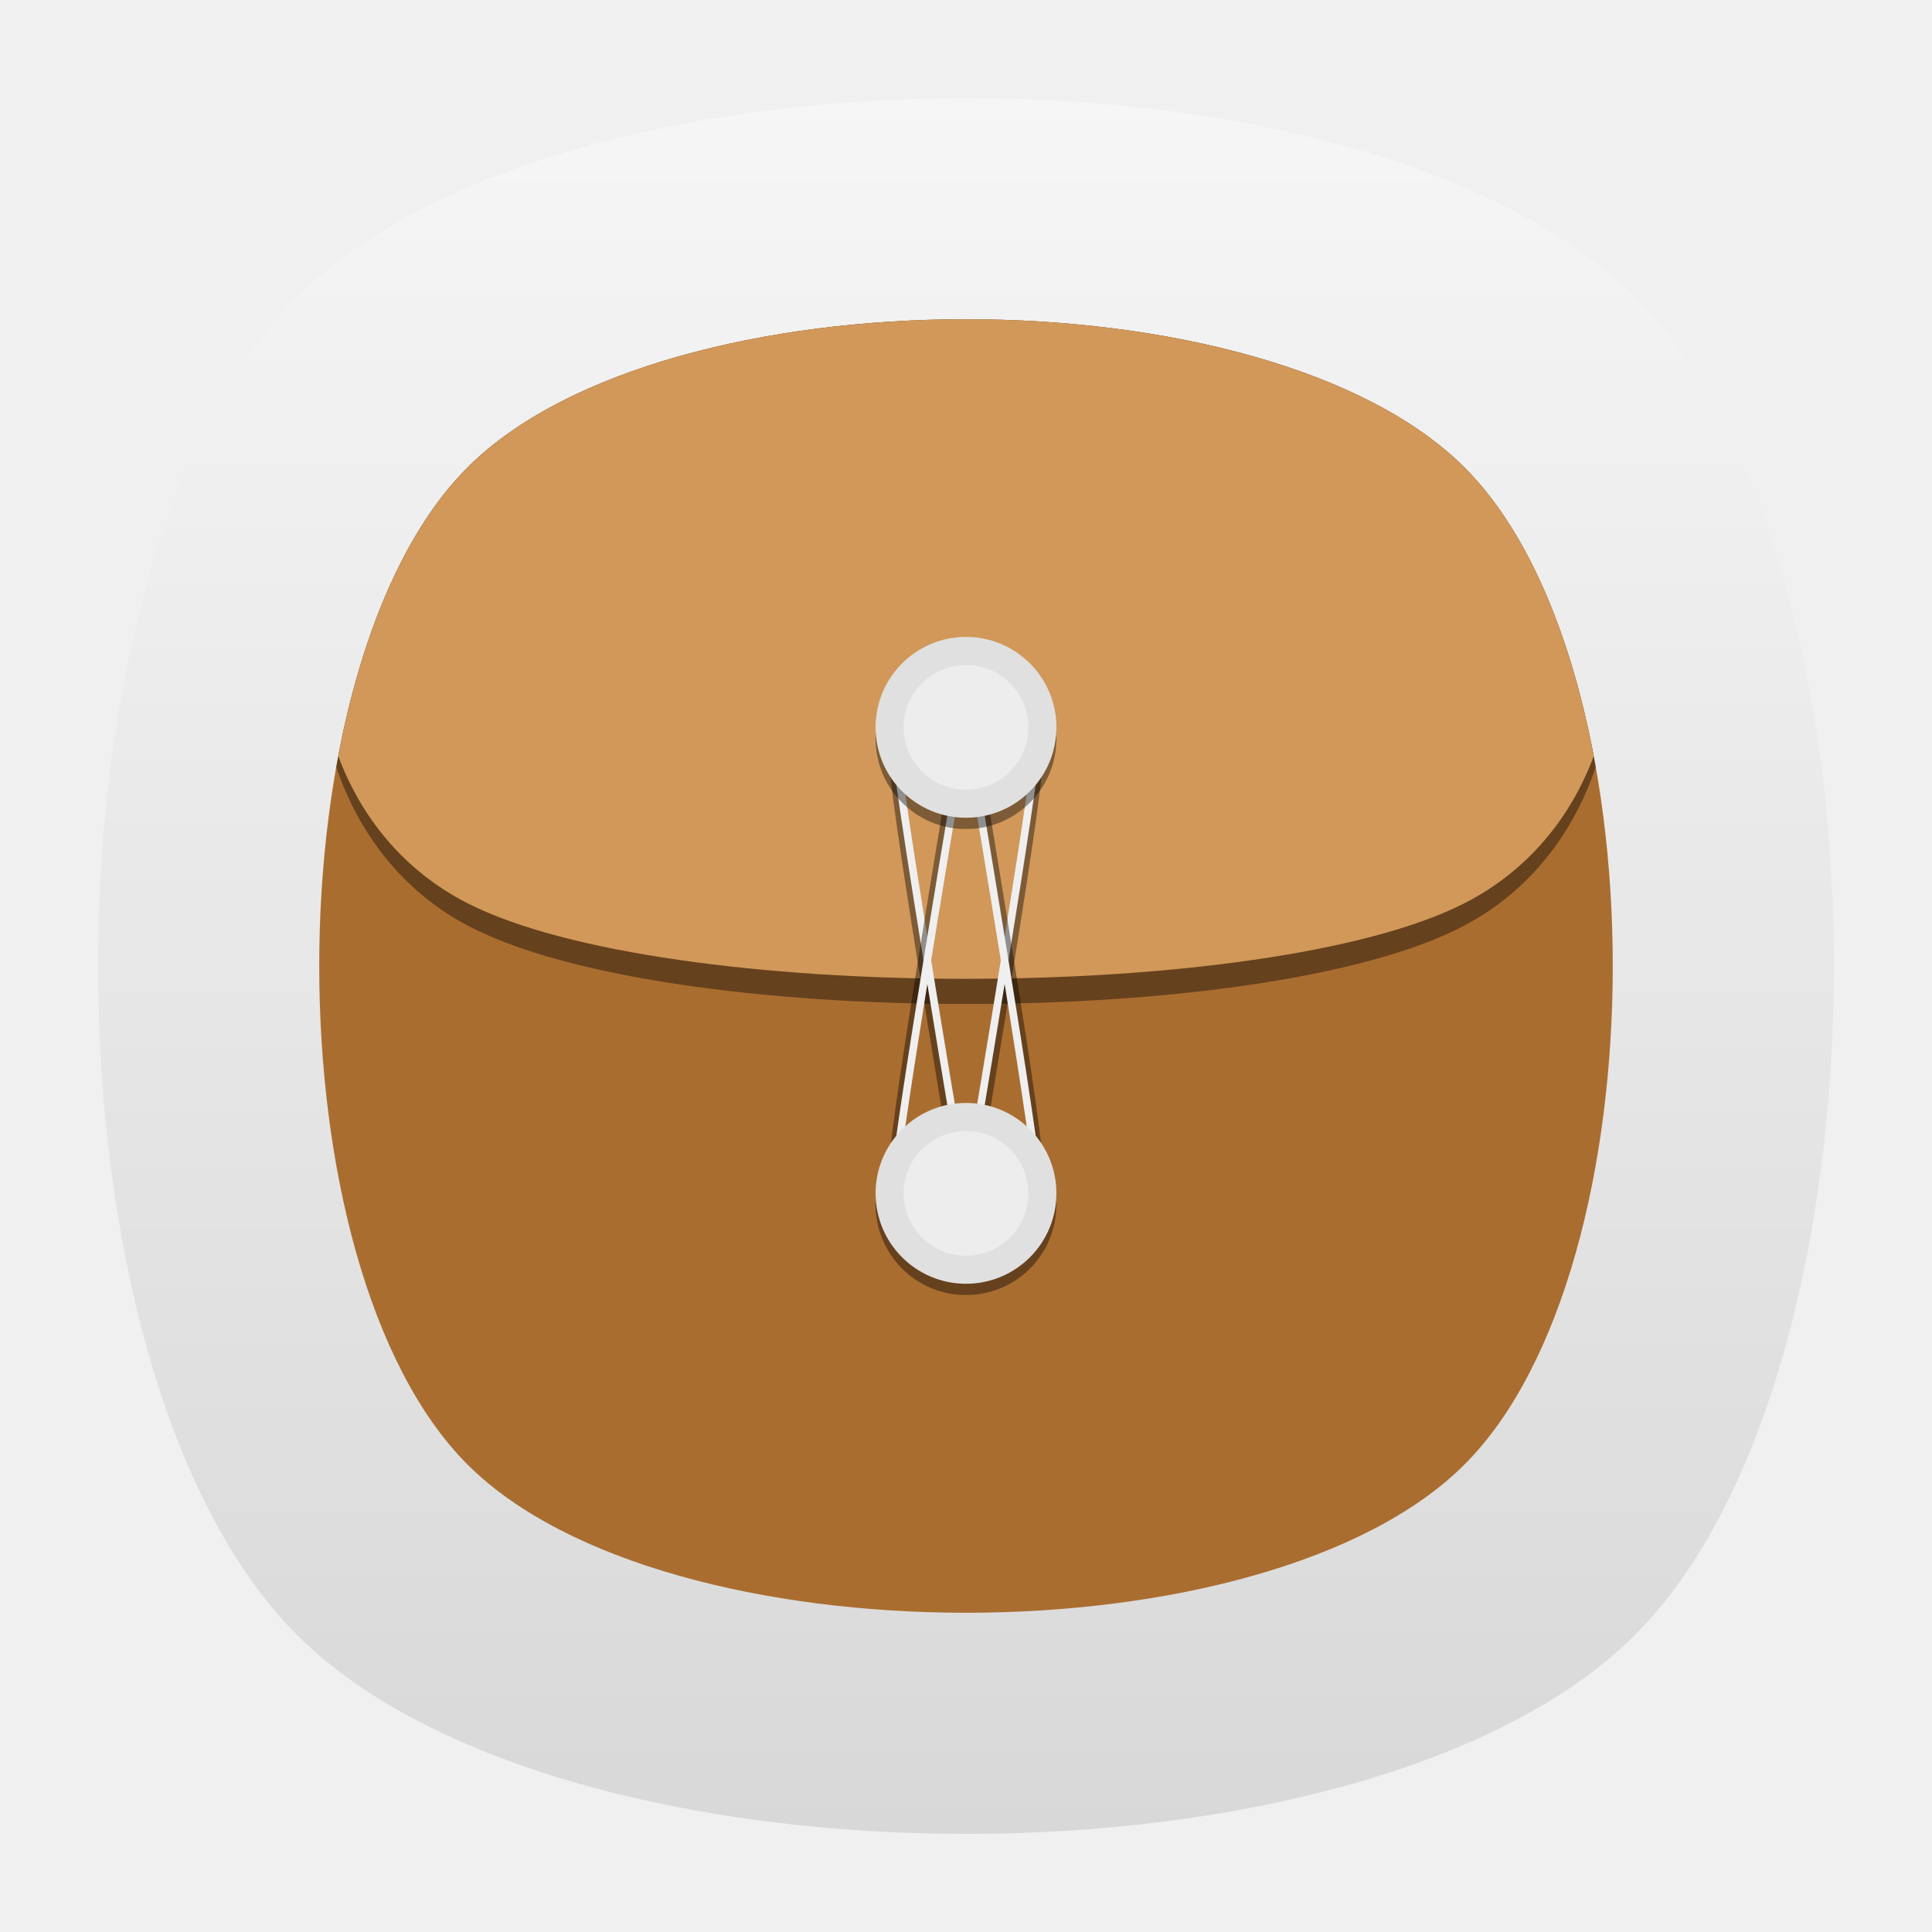
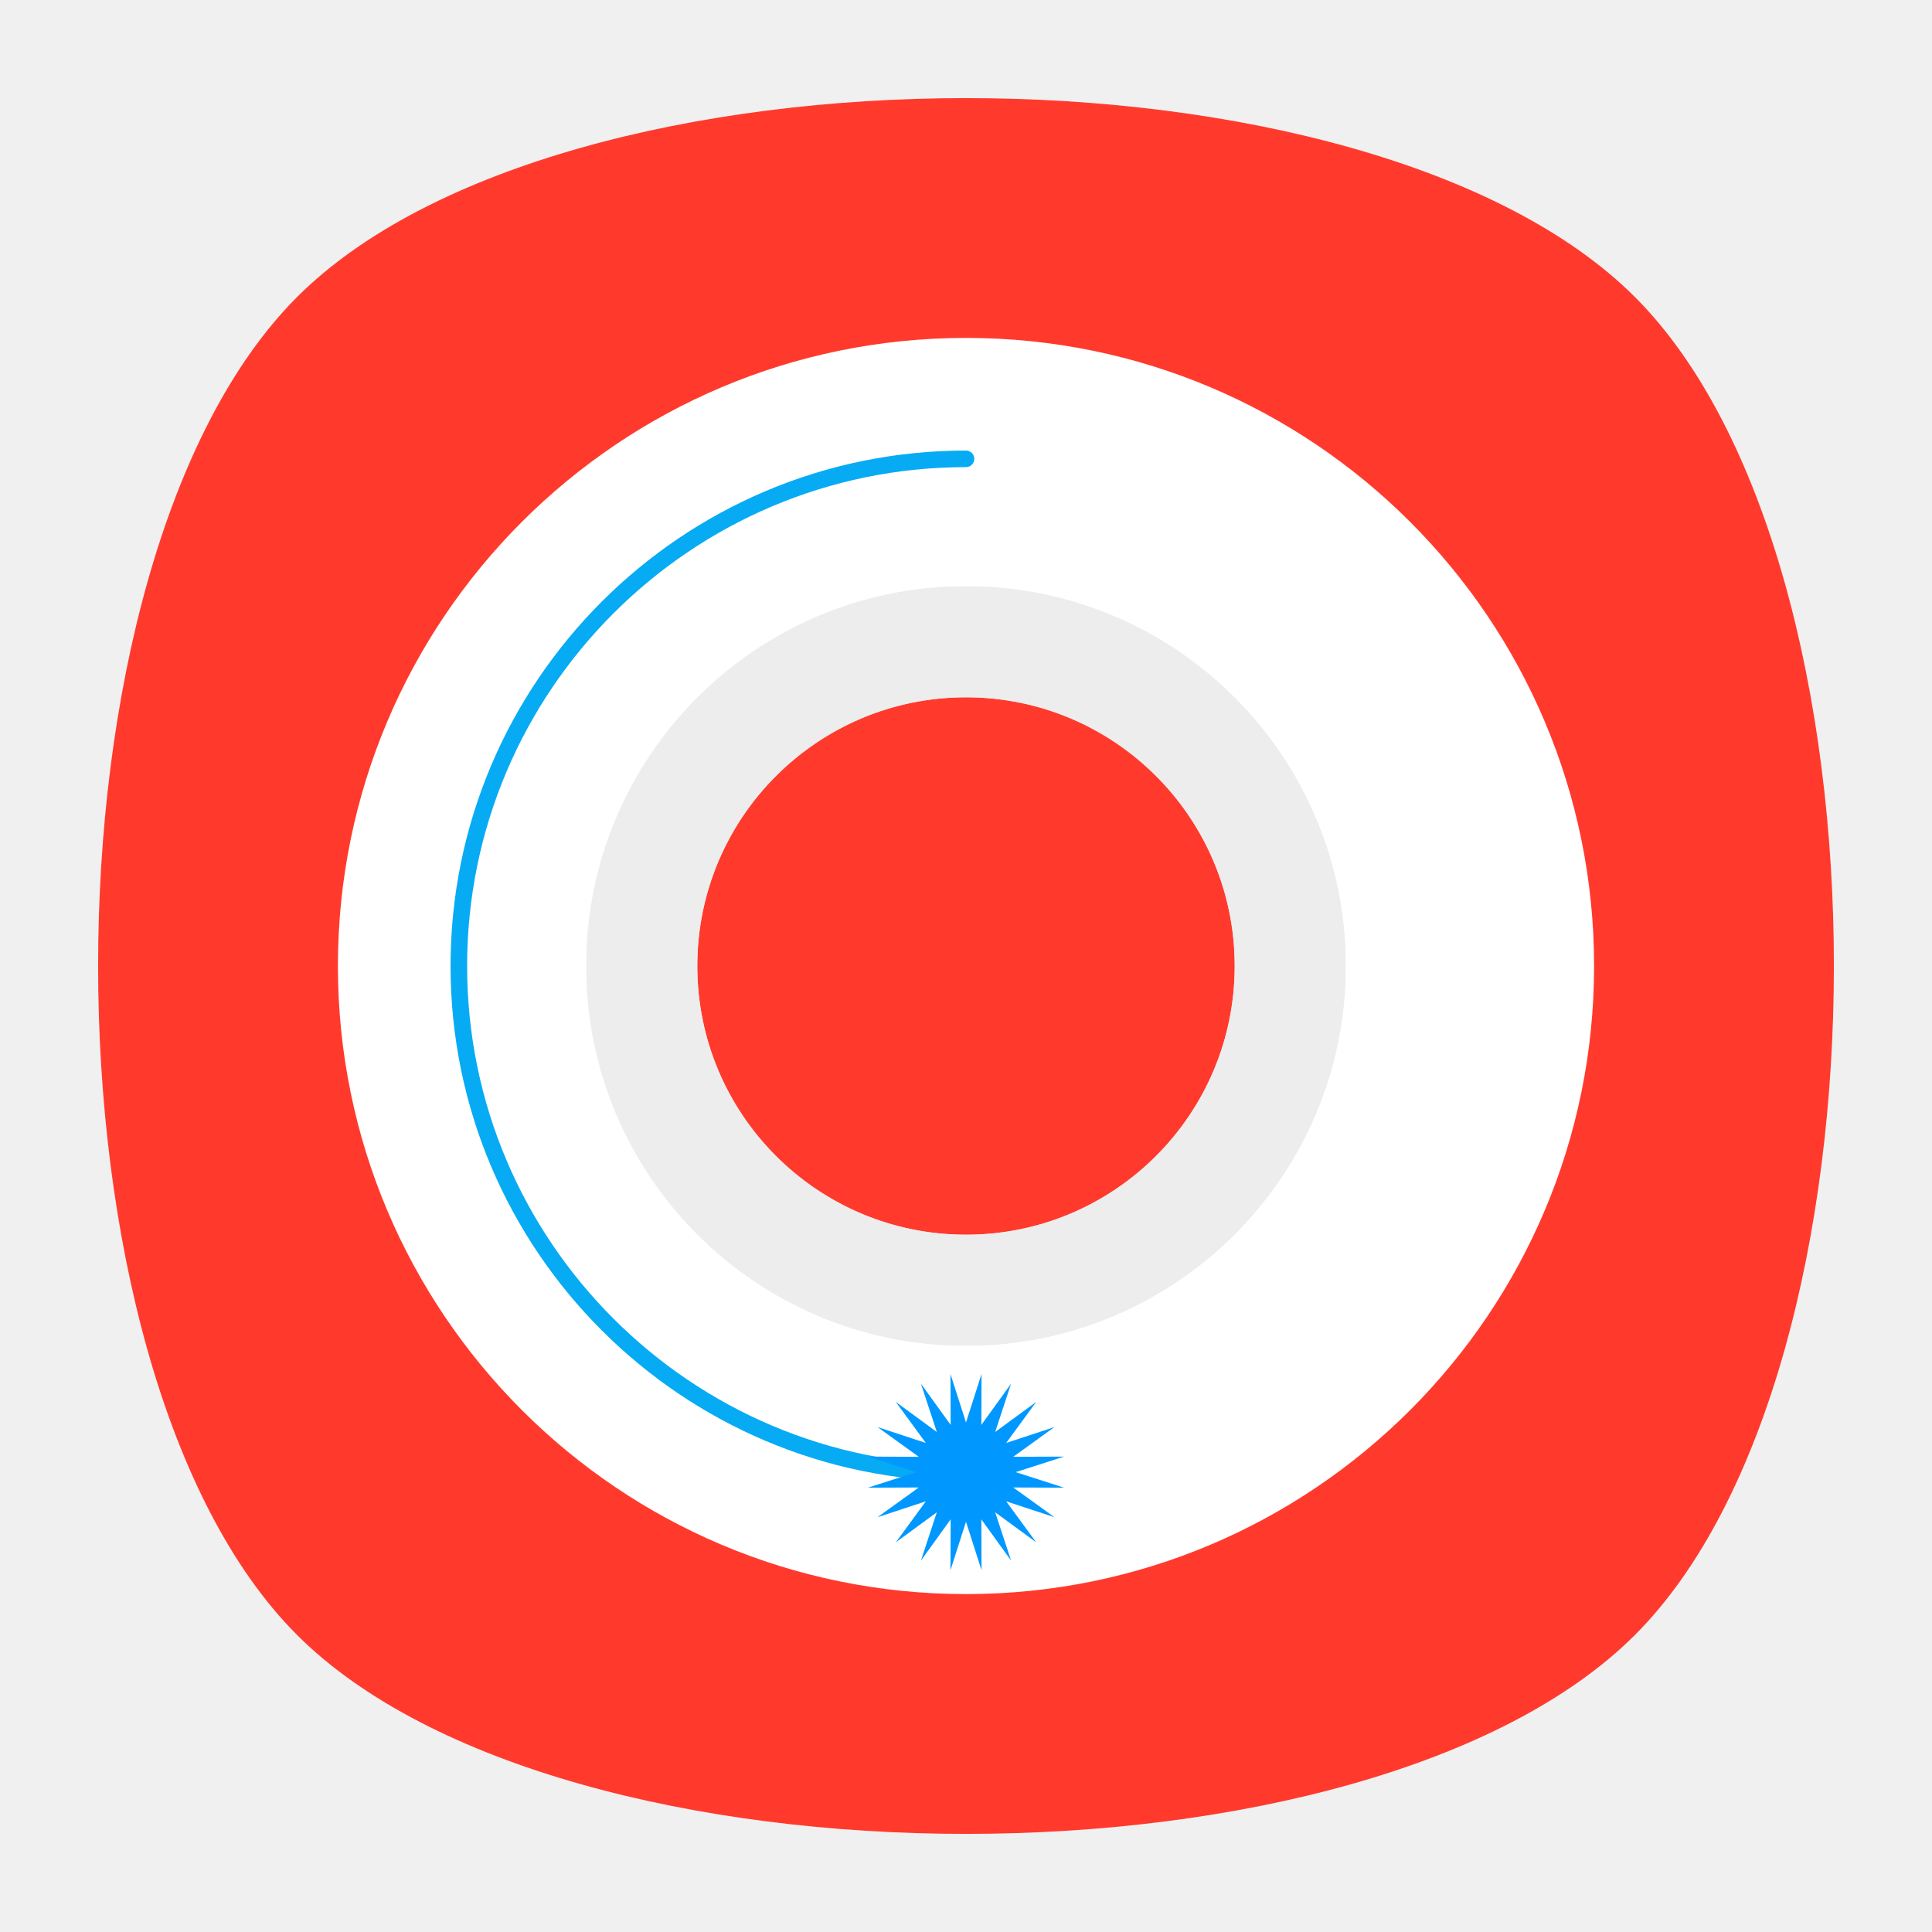
<svg xmlns="http://www.w3.org/2000/svg" viewBox="0 0 640 640" height="640" width="640" xml:space="preserve" version="1.1" id="svg2">
  <defs id="defs6">
    <clipPath id="clipPath16" clipPathUnits="userSpaceOnUse">
      <path id="path18" d="M 0,512 512,512 512,0 0,0 0,512 Z" />
    </clipPath>
    <clipPath id="clipPath24" clipPathUnits="userSpaceOnUse">
      <path id="path26" d="m 18.325,493.744 475.4,0 0,-475.488 -475.4,0 0,475.488 z" />
    </clipPath>
    <clipPath id="clipPath28" clipPathUnits="userSpaceOnUse">
      <path id="path30" d="M 448.99,63.029 C 389.293,3.332 122.807,3.332 63.11,63.029 3.413,122.726 3.413,389.312 63.01,449.009 c 59.597,59.696 326.283,59.596 385.98,0 59.697,-59.597 59.597,-326.283 0,-385.98" />
    </clipPath>
    <radialGradient id="radialGradient36" spreadMethod="pad" gradientTransform="matrix(237.7219,0,0,237.7219,256.025,256)" gradientUnits="userSpaceOnUse" r="1" cy="0" cx="0" fy="0" fx="0">
      <stop id="stop38" offset="0" style="stop-opacity:1;stop-color:#ffffff" />
      <stop id="stop40" offset="0.859" style="stop-opacity:0.141;stop-color:#ffffff" />
      <stop id="stop42" offset="1" style="stop-opacity:0;stop-color:#ffffff" />
    </radialGradient>
    <mask id="mask44" height="1" width="1" y="0" x="0" maskUnits="userSpaceOnUse">
      <g id="g46">
        <g id="g48">
          <g id="g50">
            <g id="g52">
              <path id="path54" style="fill:url(#radialGradient36);stroke:none" d="m -32768,32767 65535,0 0,-65535 -65535,0 0,65535 z" />
            </g>
          </g>
        </g>
      </g>
    </mask>
    <radialGradient id="radialGradient56" spreadMethod="pad" gradientTransform="matrix(237.7219,0,0,237.7219,256.025,256)" gradientUnits="userSpaceOnUse" r="1" cy="0" cx="0" fy="0" fx="0">
      <stop id="stop58" offset="0" style="stop-opacity:1;stop-color:#010101" />
      <stop id="stop60" offset="0.859" style="stop-opacity:1;stop-color:#010101" />
      <stop id="stop62" offset="1" style="stop-opacity:1;stop-color:#010101" />
    </radialGradient>
    <clipPath id="clipPath86" clipPathUnits="userSpaceOnUse">
      <path id="path88" d="m 18.325,493.744 475.4,0 0,-475.488 -475.4,0 0,475.488 z" />
    </clipPath>
    <clipPath id="clipPath90" clipPathUnits="userSpaceOnUse">
      <path id="path92" d="M 448.99,63.029 C 389.293,3.332 122.807,3.332 63.11,63.029 3.413,122.726 3.413,389.312 63.01,449.009 c 59.597,59.696 326.283,59.596 385.98,0 59.697,-59.597 59.597,-326.283 0,-385.98" />
    </clipPath>
    <radialGradient id="radialGradient98" spreadMethod="pad" gradientTransform="matrix(188.2547,188.3612,-130.3588,130.279,256.025,256.0438)" gradientUnits="userSpaceOnUse" r="1" cy="0" cx="0" fy="0" fx="0">
      <stop id="stop100" offset="0" style="stop-opacity:1;stop-color:#ffffff" />
      <stop id="stop102" offset="0.859" style="stop-opacity:0.141;stop-color:#ffffff" />
      <stop id="stop104" offset="1" style="stop-opacity:0;stop-color:#ffffff" />
    </radialGradient>
    <mask id="mask106" height="1" width="1" y="0" x="0" maskUnits="userSpaceOnUse">
      <g id="g108">
        <g id="g110">
          <g id="g112">
            <g id="g114">
              <path id="path116" style="fill:url(#radialGradient98);stroke:none" d="m -32768,32767 65535,0 0,-65535 -65535,0 0,65535 z" />
            </g>
          </g>
        </g>
      </g>
    </mask>
    <radialGradient id="radialGradient118" spreadMethod="pad" gradientTransform="matrix(188.2547,188.3612,-130.3588,130.279,256.025,256.0438)" gradientUnits="userSpaceOnUse" r="1" cy="0" cx="0" fy="0" fx="0">
      <stop id="stop120" offset="0" style="stop-opacity:1;stop-color:#010101" />
      <stop id="stop122" offset="0.859" style="stop-opacity:1;stop-color:#010101" />
      <stop id="stop124" offset="1" style="stop-opacity:1;stop-color:#010101" />
    </radialGradient>
    <clipPath id="clipPath148" clipPathUnits="userSpaceOnUse">
      <path id="path150" d="m 18.275,493.694 475.387,0 0,-475.438 -475.387,0 0,475.438 z" />
    </clipPath>
    <clipPath id="clipPath152" clipPathUnits="userSpaceOnUse">
      <path id="path154" d="m 63.01,63.029 c 59.697,-59.697 326.183,-59.697 385.88,0 59.697,59.697 59.697,326.183 0,385.88 -59.697,59.696 -326.183,59.696 -385.88,0.1 -59.697,-59.597 -59.597,-326.283 0,-385.98" />
    </clipPath>
    <radialGradient id="radialGradient160" spreadMethod="pad" gradientTransform="matrix(-188.2877,188.3942,130.3817,130.3018,255.925,255.9938)" gradientUnits="userSpaceOnUse" r="1" cy="0" cx="0" fy="0" fx="0">
      <stop id="stop162" offset="0" style="stop-opacity:1;stop-color:#ffffff" />
      <stop id="stop164" offset="0.859" style="stop-opacity:0.141;stop-color:#ffffff" />
      <stop id="stop166" offset="1" style="stop-opacity:0;stop-color:#ffffff" />
    </radialGradient>
    <mask id="mask168" height="1" width="1" y="0" x="0" maskUnits="userSpaceOnUse">
      <g id="g170">
        <g id="g172">
          <g id="g174">
            <g id="g176">
              <path id="path178" style="fill:url(#radialGradient160);stroke:none" d="m -32768,32767 65535,0 0,-65535 -65535,0 0,65535 z" />
            </g>
          </g>
        </g>
      </g>
    </mask>
    <radialGradient id="radialGradient180" spreadMethod="pad" gradientTransform="matrix(-188.2877,188.3942,130.3817,130.3018,255.925,255.9938)" gradientUnits="userSpaceOnUse" r="1" cy="0" cx="0" fy="0" fx="0">
      <stop id="stop182" offset="0" style="stop-opacity:1;stop-color:#010101" />
      <stop id="stop184" offset="0.859" style="stop-opacity:1;stop-color:#010101" />
      <stop id="stop186" offset="1" style="stop-opacity:1;stop-color:#010101" />
    </radialGradient>
-     <linearGradient id="linearGradient218" spreadMethod="pad" gradientTransform="matrix(0,459.999,459.999,0,256.0002,26.0005)" gradientUnits="userSpaceOnUse" y2="0" x2="1" y1="0" x1="0">
-       <stop id="stop220" offset="0" style="stop-opacity:1;stop-color:#d8d8d8" />
-       <stop id="stop222" offset="1" style="stop-opacity:1;stop-color:#f6f6f6" />
+     <linearGradient id="linearGradient218" spreadMethod="pad" gradientTransform="matrix(0,-460,-460,0,256,486)" gradientUnits="userSpaceOnUse" y2="0" x2="1" y1="0" x1="0">
+       <stop id="stop220" offset="0" style="stop-opacity:1;stop-color:#ff3a2d" />
+       <stop id="stop222" offset="1" style="stop-opacity:1;stop-color:#ff3a2d" />
    </linearGradient>
    <clipPath id="clipPath230" clipPathUnits="userSpaceOnUse">
      <path id="path232" d="M 0,512 512,512 512,0 0,0 0,512 Z" />
    </clipPath>
    <clipPath id="clipPath242" clipPathUnits="userSpaceOnUse">
-       <path id="path244" d="m 89.111,427.397 333.778,0 0,-181.461 -333.778,0 0,181.461 z" />
-     </clipPath>
-     <clipPath id="clipPath262" clipPathUnits="userSpaceOnUse">
-       <path id="path264" d="m 235.789,329.46 40.421,0 0,-149.671 -40.421,0 0,149.671 z" />
-     </clipPath>
-     <clipPath id="clipPath282" clipPathUnits="userSpaceOnUse">
-       <path id="path284" d="m 235.79,334.211 40.422,0 0,-149.672 -40.422,0 0,149.672 z" />
-     </clipPath>
-     <clipPath id="clipPath302" clipPathUnits="userSpaceOnUse">
-       <path id="path304" d="m 232.039,340.211 47.922,0 0,-47.922 -47.922,0 0,47.922 z" />
-     </clipPath>
-     <clipPath id="clipPath322" clipPathUnits="userSpaceOnUse">
-       <path id="path324" d="m 232.039,216.711 47.922,0 0,-47.922 -47.922,0 0,47.922 z" />
+       <path id="path244" d="m 155.333,356.667 201.334,0 0,-201.334 -201.334,0 0,201.334 z" />
    </clipPath>
  </defs>
  <g transform="matrix(1.25,0,0,-1.25,0,640)" id="g10">
    <g id="g12">
      <g clip-path="url(#clipPath16)" id="g14">
        <g id="g20">
          <g id="g22" />
          <g id="g64">
            <g style="opacity:0.4" id="g66" clip-path="url(#clipPath24)">
              <g id="g68">
                <g id="g70" clip-path="url(#clipPath28)">
                  <g id="g72">
                    <g id="g74" />
                    <g id="g76" mask="url(#mask44)">
                      <g id="g78">
                        <path id="path80" style="fill:url(#radialGradient56);stroke:none" d="M 448.99,63.029 C 389.293,3.332 122.807,3.332 63.11,63.029 3.413,122.726 3.413,389.312 63.01,449.009 c 59.597,59.696 326.283,59.596 385.98,0 59.697,-59.597 59.597,-326.283 0,-385.98" />
                      </g>
                    </g>
                  </g>
                </g>
              </g>
            </g>
          </g>
        </g>
        <g id="g82">
          <g id="g84" />
          <g id="g126">
            <g style="opacity:0.4" id="g128" clip-path="url(#clipPath86)">
              <g id="g130">
                <g id="g132" clip-path="url(#clipPath90)">
                  <g id="g134">
                    <g id="g136" />
                    <g id="g138" mask="url(#mask106)">
                      <g id="g140">
                        <path id="path142" style="fill:url(#radialGradient118);stroke:none" d="M 448.99,63.029 C 389.293,3.332 122.807,3.332 63.11,63.029 3.413,122.726 3.413,389.312 63.01,449.009 c 59.597,59.696 326.283,59.596 385.98,0 59.697,-59.597 59.597,-326.283 0,-385.98" />
                      </g>
                    </g>
                  </g>
                </g>
              </g>
            </g>
          </g>
        </g>
        <g id="g144">
          <g id="g146" />
          <g id="g188">
            <g style="opacity:0.4" id="g190" clip-path="url(#clipPath148)">
              <g id="g192">
                <g id="g194" clip-path="url(#clipPath152)">
                  <g id="g196">
                    <g id="g198" />
                    <g id="g200" mask="url(#mask168)">
                      <g id="g202">
                        <path id="path204" style="fill:url(#radialGradient180);stroke:none" d="m 63.01,63.029 c 59.697,-59.697 326.183,-59.697 385.88,0 59.697,59.697 59.697,326.183 0,385.88 -59.697,59.696 -326.183,59.696 -385.88,0.1 -59.697,-59.597 -59.597,-326.283 0,-385.98" />
                      </g>
                    </g>
                  </g>
                </g>
              </g>
            </g>
          </g>
        </g>
      </g>
    </g>
    <g id="g206">
      <g id="g208">
        <g id="g214">
          <g id="g216">
-             <path id="path224" style="fill:url(#linearGradient218);stroke:none" d="M 78.721,433.279 C 8.427,362.985 8.427,149.015 78.721,78.721 l 0,0 c 70.294,-70.294 284.264,-70.294 354.558,0 l 0,0 c 70.295,70.294 70.294,284.264 0,354.558 l 0,0 C 398.132,468.426 327.066,486 256,486 l 0,0 C 184.934,486 113.868,468.426 78.721,433.279" />
+             <path id="path224" style="fill:url(#linearGradient218);stroke:none" d="M 78.721,433.279 C 8.427,362.985 8.427,149.015 78.721,78.721 l 0,0 c 70.294,-70.294 284.264,-70.294 354.558,0 l 0,0 c 70.294,70.294 70.294,284.264 0,354.558 l 0,0 C 398.132,468.426 327.066,486 256,486 l 0,0 C 184.934,486 113.868,468.426 78.721,433.279" />
          </g>
        </g>
      </g>
    </g>
    <g id="g226">
      <g clip-path="url(#clipPath230)" id="g228">
-         <g transform="translate(388.1095,123.8904)" id="g234">
-           <path id="path236" style="fill:#aa6d30;fill-opacity:1;fill-rule:nonzero;stroke:none" d="m 0,0 c -52.384,-52.384 -211.836,-52.384 -264.219,0 -52.384,52.384 -52.384,211.836 0,264.219 52.383,52.384 211.835,52.384 264.219,0 C 52.384,211.836 52.384,52.384 0,0" />
+         <g transform="translate(256,184.7898)" id="g234">
+           <path id="path236" style="fill:#ffffff;fill-opacity:1;fill-rule:nonzero;stroke:none" d="m 0,0 c -39.329,0 -71.21,31.882 -71.21,71.21 0,39.329 31.881,71.21 71.21,71.21 39.329,0 71.21,-31.881 71.21,-71.21 C 71.21,31.882 39.329,0 0,0 m 0,237.66 c -91.928,0 -166.45,-74.522 -166.45,-166.45 0,-91.927 74.522,-166.45 166.45,-166.45 91.927,0 166.45,74.523 166.45,166.45 0,91.928 -74.523,166.45 -166.45,166.45" />
        </g>
        <g id="g238">
          <g id="g240" />
          <g id="g246">
-             <g style="opacity:0.4" id="g248" clip-path="url(#clipPath242)">
-               <g id="g250" transform="translate(388.1095,388.1096)">
-                 <path id="path252" style="fill:#000000;fill-opacity:1;fill-rule:nonzero;stroke:none" d="m 0,0 c -26.189,26.189 -79.14,39.285 -132.093,39.288 l -0.033,0 C -185.08,39.285 -238.03,26.189 -264.219,0 c -17.325,-17.325 -28.914,-46.364 -34.78,-79.364 5.866,-17.469 17.455,-32.841 34.78,-42.012 52.383,-27.73 211.835,-27.73 264.219,0 17.325,9.17 28.914,24.543 34.78,42.011 C 28.914,-46.364 17.325,-17.325 0,0" />
+             <g style="opacity:0.8" id="g248" clip-path="url(#clipPath242)">
+               <g id="g250" transform="translate(256,184.7898)">
+                 <path id="path252" style="fill:#e8e8e8;fill-opacity:1;fill-rule:nonzero;stroke:none" d="m 0,0 c -39.329,0 -71.21,31.882 -71.21,71.21 0,39.329 31.881,71.21 71.21,71.21 39.329,0 71.21,-31.881 71.21,-71.21 C 71.21,31.882 39.329,0 0,0 m 0,171.877 c -55.597,0 -100.667,-45.07 -100.667,-100.667 0,-55.596 45.07,-100.667 100.667,-100.667 55.597,0 100.667,45.071 100.667,100.667 0,55.597 -45.07,100.667 -100.667,100.667" />
              </g>
            </g>
          </g>
        </g>
-         <g transform="translate(388.1095,388.1096)" id="g254">
-           <path id="path256" style="fill:#d1985a;fill-opacity:1;fill-rule:nonzero;stroke:none" d="m 0,0 c -26.189,26.189 -79.14,39.285 -132.094,39.288 l -0.032,0 C -185.079,39.285 -238.03,26.189 -264.219,0 c -16.817,-16.817 -28.226,-44.676 -34.245,-76.477 6.019,-16.216 17.428,-30.422 34.245,-38.997 52.383,-26.711 211.835,-26.711 264.219,0 16.817,8.575 28.226,22.781 34.245,38.996 C 28.226,-44.676 16.817,-16.817 0,0" />
+         <g transform="translate(256,119.4003)" id="g254">
+           <path id="path256" style="fill:#06abf4;fill-opacity:1;fill-rule:nonzero;stroke:none" d="m 0,0 c -75.321,0 -136.6,61.279 -136.6,136.6 0,75.321 61.279,136.599 136.6,136.599 1.213,0 2.196,-0.983 2.196,-2.196 0,-1.213 -0.983,-2.197 -2.196,-2.197 -72.899,0 -132.207,-59.307 -132.207,-132.206 C -132.207,63.701 -72.899,4.393 0,4.393 1.213,4.393 2.196,3.41 2.196,2.196 2.196,0.983 1.213,0 0,0" />
        </g>
-         <g id="g258">
-           <g id="g260" />
-           <g id="g266">
-             <g style="opacity:0.4" id="g268" clip-path="url(#clipPath262)">
-               <g id="g270" transform="translate(256,327.46)">
-                 <path id="path272" style="fill:#000000;fill-opacity:1;fill-rule:nonzero;stroke:none" d="m 0,0 c -10.042,0 -18.21,-8.169 -18.21,-18.21 0,-9.021 14.286,-94.26 18.21,-117.509 C 3.925,-112.47 18.211,-27.231 18.211,-18.21 18.211,-8.168 10.042,0 0,0 m 0,-147.671 -0.986,5.793 c -0.785,4.613 -19.225,113.095 -19.225,123.668 0,11.144 9.066,20.21 20.21,20.21 C 11.144,2 20.21,-7.066 20.21,-18.21 20.21,-28.783 1.77,-137.265 0.984,-141.878 L 0,-147.671 Z" />
-               </g>
-             </g>
-           </g>
-         </g>
-         <g transform="translate(256,337.46)" id="g274">
-           <path id="path276" style="fill:#efefef;fill-opacity:1;fill-rule:nonzero;stroke:none" d="m 0,0 c -10.042,0 -18.21,-8.169 -18.21,-18.21 0,-9.021 14.286,-94.26 18.21,-117.509 C 3.925,-112.47 18.211,-27.231 18.211,-18.21 18.211,-8.168 10.042,0 0,0 m 0,-147.671 -0.986,5.793 c -0.785,4.613 -19.225,113.095 -19.225,123.668 0,11.144 9.066,20.21 20.21,20.21 C 11.144,2 20.21,-7.066 20.21,-18.21 20.21,-28.783 1.77,-137.265 0.984,-141.878 L 0,-147.671 Z" />
-         </g>
-         <g id="g278">
-           <g id="g280" />
-           <g id="g286">
-             <g style="opacity:0.4" id="g288" clip-path="url(#clipPath282)">
-               <g id="g290" transform="translate(256,322.259)">
-                 <path id="path292" style="fill:#000000;fill-opacity:1;fill-rule:nonzero;stroke:none" d="m 0,0 c -3.925,-23.249 -18.21,-108.488 -18.21,-117.509 0,-10.042 8.169,-18.211 18.21,-18.211 10.042,0 18.211,8.169 18.211,18.211 C 18.211,-108.488 3.925,-23.249 0,0 m 0,-137.72 c -11.144,0 -20.21,9.066 -20.21,20.211 0,10.572 18.439,119.055 19.225,123.668 L 0.001,11.952 0.986,6.159 C 1.771,1.546 20.212,-106.937 20.212,-117.509 20.211,-128.654 11.145,-137.72 0,-137.72" />
-               </g>
-             </g>
-           </g>
-         </g>
-         <g transform="translate(256,313.259)" id="g294">
-           <path id="path296" style="fill:#efefef;fill-opacity:1;fill-rule:nonzero;stroke:none" d="m 0,0 c -3.925,-23.249 -18.21,-108.488 -18.21,-117.509 0,-10.042 8.169,-18.211 18.21,-18.211 10.042,0 18.211,8.169 18.211,18.211 C 18.211,-108.488 3.925,-23.249 0,0 m 0,-137.72 c -11.144,0 -20.21,9.066 -20.21,20.211 0,10.572 18.439,119.055 19.225,123.668 L 0.001,11.952 0.986,6.159 C 1.771,1.546 20.212,-106.937 20.212,-117.509 20.211,-128.654 11.145,-137.72 0,-137.72" />
-         </g>
-         <g id="g298">
-           <g id="g300" />
-           <g id="g306">
-             <g style="opacity:0.4" id="g308" clip-path="url(#clipPath302)">
-               <g id="g310" transform="translate(256,340.211)">
-                 <path id="path312" style="fill:#000000;fill-opacity:1;fill-rule:nonzero;stroke:none" d="m 0,0 c 13.233,0 23.961,-10.728 23.961,-23.961 0,-13.233 -10.728,-23.961 -23.961,-23.961 -13.233,0 -23.961,10.728 -23.961,23.961 C -23.961,-10.728 -13.233,0 0,0" />
-               </g>
-             </g>
-           </g>
-         </g>
-         <g transform="translate(256,343.211)" id="g314">
-           <path id="path316" style="fill:#e0e0e0;fill-opacity:1;fill-rule:nonzero;stroke:none" d="m 0,0 c 13.233,0 23.961,-10.728 23.961,-23.961 0,-13.233 -10.728,-23.961 -23.961,-23.961 -13.233,0 -23.961,10.728 -23.961,23.961 C -23.961,-10.728 -13.233,0 0,0" />
-         </g>
-         <g id="g318">
-           <g id="g320" />
-           <g id="g326">
-             <g style="opacity:0.4" id="g328" clip-path="url(#clipPath322)">
-               <g id="g330" transform="translate(256,216.711)">
-                 <path id="path332" style="fill:#000000;fill-opacity:1;fill-rule:nonzero;stroke:none" d="m 0,0 c 13.233,0 23.961,-10.728 23.961,-23.961 0,-13.233 -10.728,-23.961 -23.961,-23.961 -13.233,0 -23.961,10.728 -23.961,23.961 C -23.961,-10.728 -13.233,0 0,0" />
-               </g>
-             </g>
-           </g>
-         </g>
-         <g transform="translate(256,219.711)" id="g334">
-           <path id="path336" style="fill:#e0e0e0;fill-opacity:1;fill-rule:nonzero;stroke:none" d="m 0,0 c 13.233,0 23.961,-10.728 23.961,-23.961 0,-13.233 -10.728,-23.961 -23.961,-23.961 -13.233,0 -23.961,10.728 -23.961,23.961 C -23.961,-10.728 -13.233,0 0,0" />
-         </g>
-         <g transform="translate(256,335.774)" id="g338">
-           <path id="path340" style="fill:#ededed;fill-opacity:1;fill-rule:nonzero;stroke:none" d="m 0,0 c 9.126,0 16.524,-7.398 16.524,-16.524 0,-9.126 -7.398,-16.524 -16.524,-16.524 -9.126,0 -16.524,7.398 -16.524,16.524 C -16.524,-7.398 -9.126,0 0,0" />
-         </g>
-         <g transform="translate(256,212.274)" id="g342">
-           <path id="path344" style="fill:#ededed;fill-opacity:1;fill-rule:nonzero;stroke:none" d="m 0,0 c 9.126,0 16.524,-7.398 16.524,-16.524 0,-9.126 -7.398,-16.524 -16.524,-16.524 -9.126,0 -16.524,7.398 -16.524,16.524 C -16.524,-7.398 -9.126,0 0,0" />
+         <g transform="translate(256,135.0296)" id="g258">
+           <path id="path260" style="fill:#0098ff;fill-opacity:1;fill-rule:nonzero;stroke:none" d="M 0,0 4.117,12.835 4.067,-0.644 11.949,10.291 7.735,-2.514 18.61,5.451 10.647,-5.425 l 12.804,4.213 -10.935,-7.881 13.48,0.05 -12.836,-4.117 12.836,-4.118 -13.48,0.051 10.935,-7.882 -12.804,4.214 7.963,-10.876 -10.875,7.965 4.214,-12.805 -7.882,10.935 0.05,-13.48 L 0,-26.32 l -4.117,-12.836 0.05,13.48 -7.882,-10.935 4.214,12.805 -10.875,-7.965 7.963,10.876 -12.804,-4.214 10.935,7.882 -13.48,-0.051 12.836,4.118 -12.836,4.117 13.48,-0.05 -10.935,7.881 12.804,-4.213 -7.963,10.876 10.875,-7.965 -4.214,12.805 7.882,-10.935 -0.05,13.479 L 0,0 Z" />
        </g>
      </g>
    </g>
  </g>
</svg>
